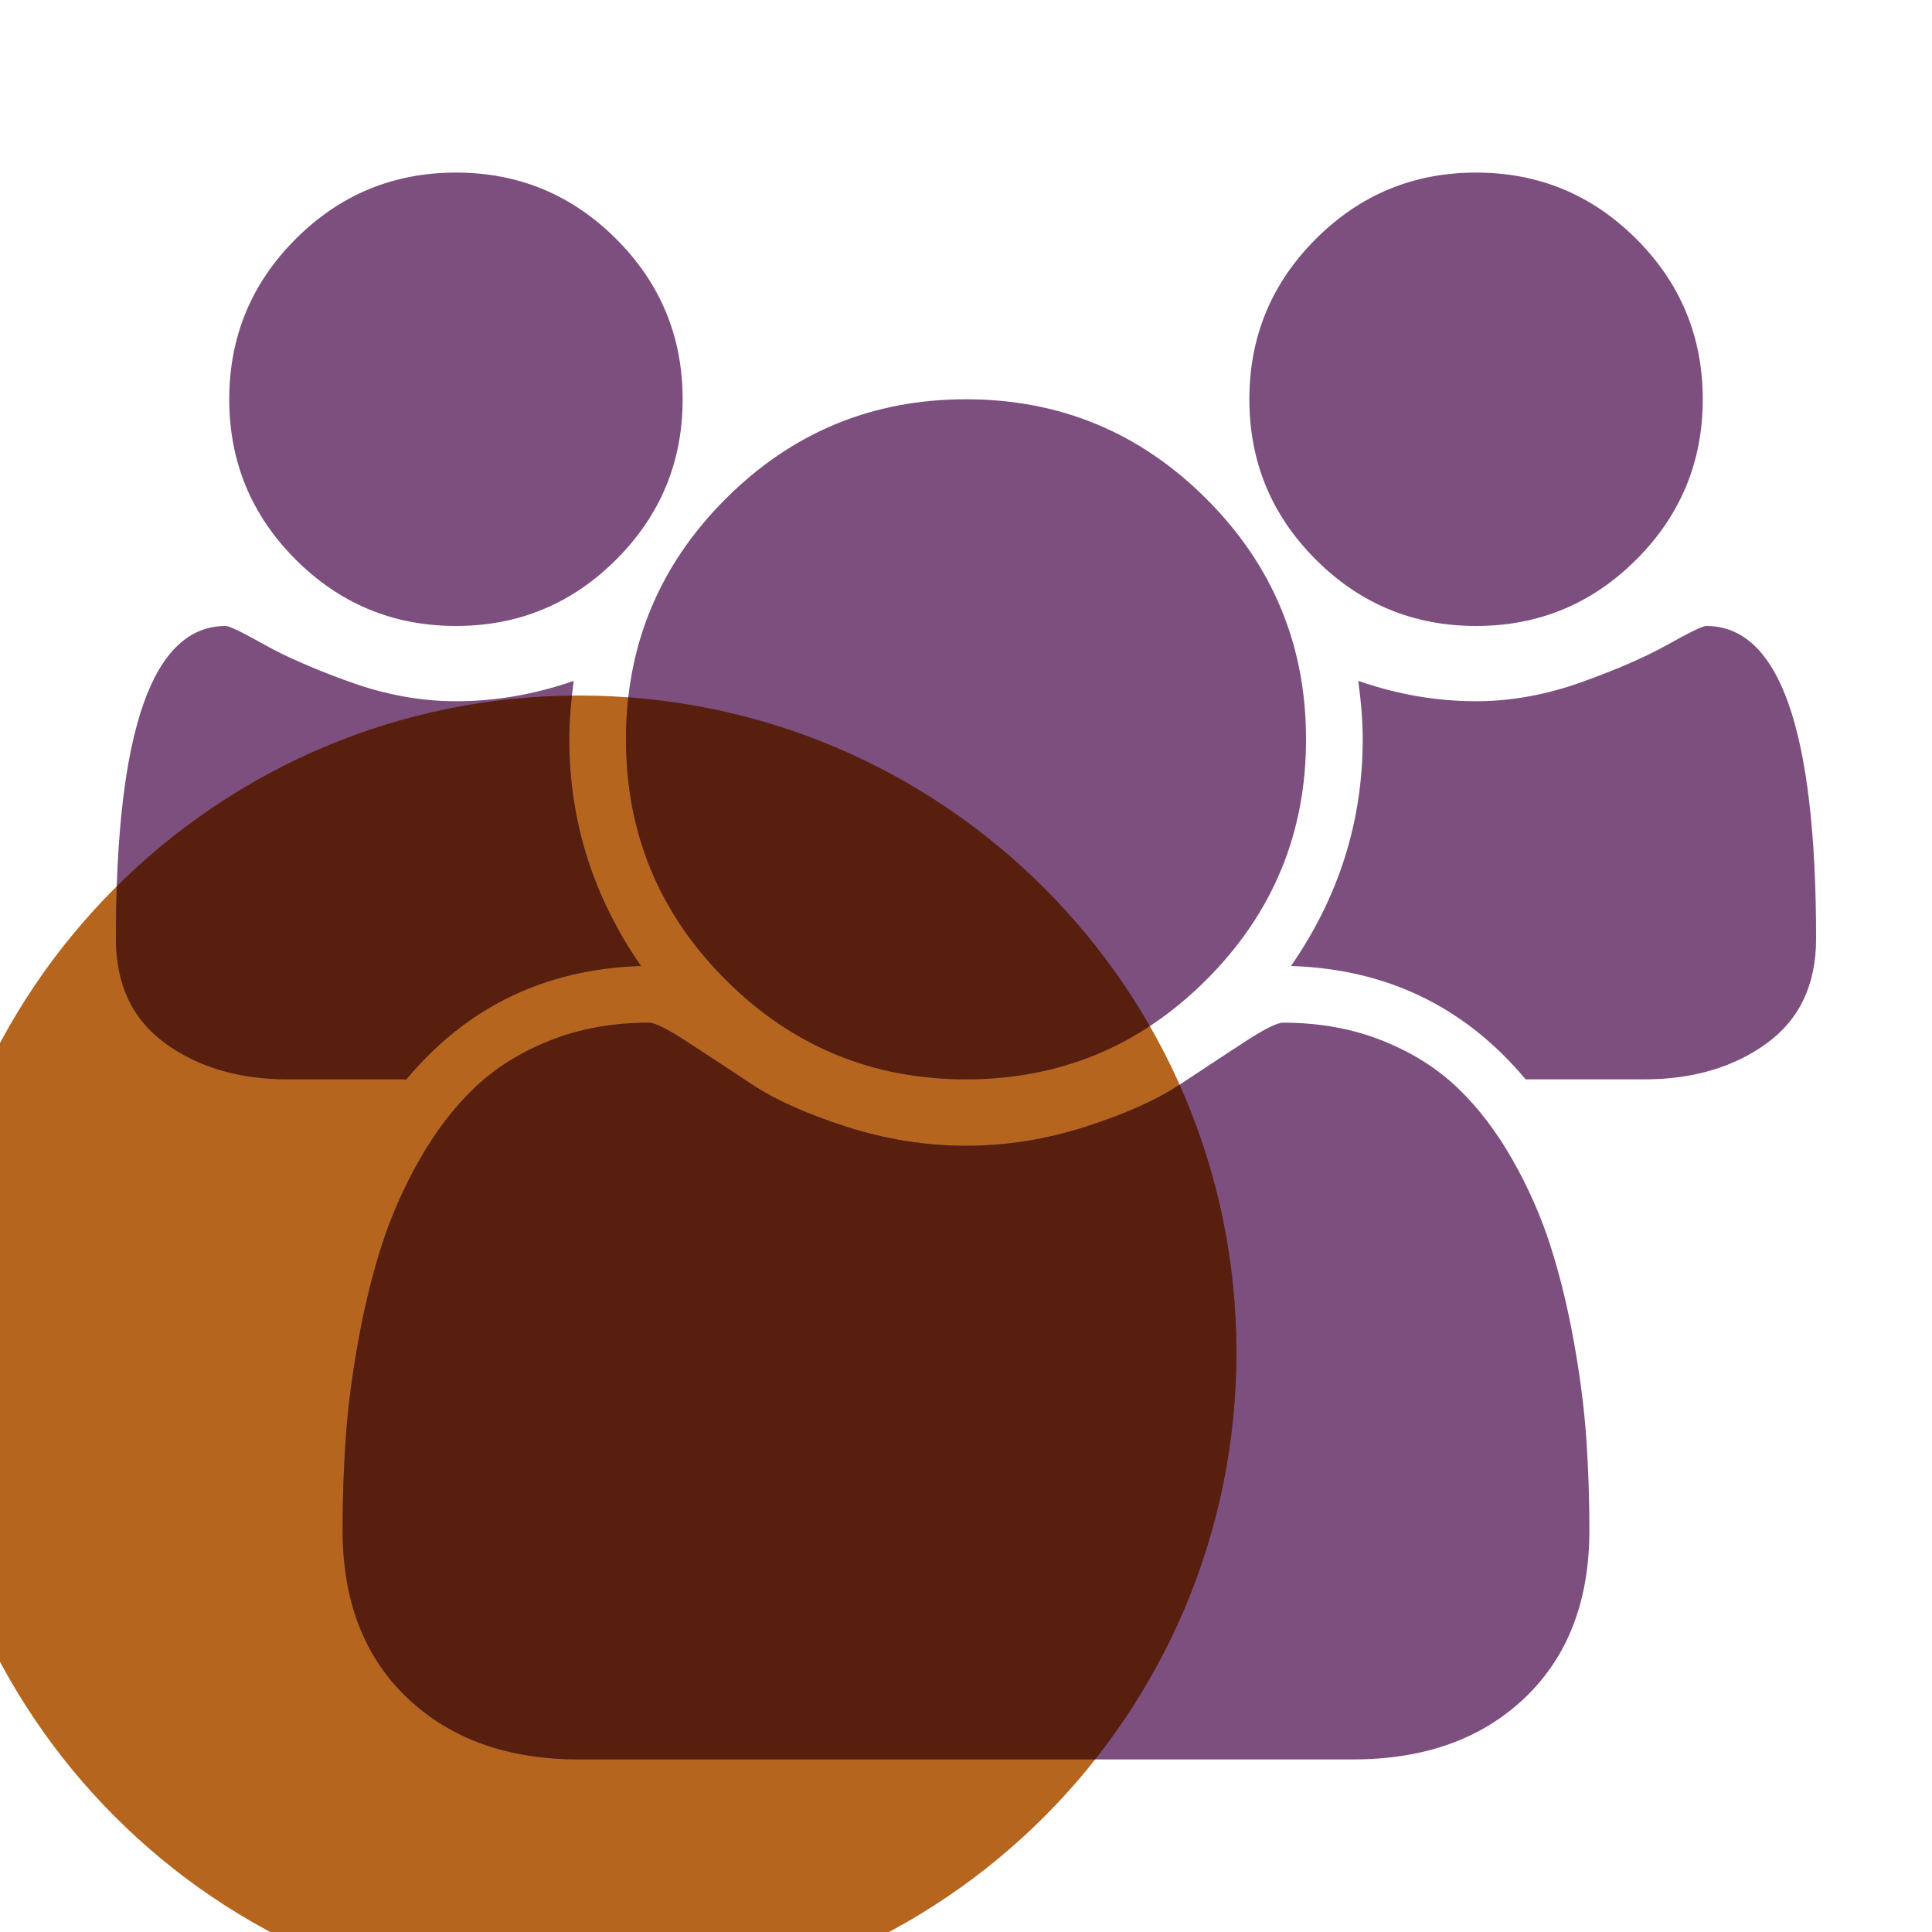
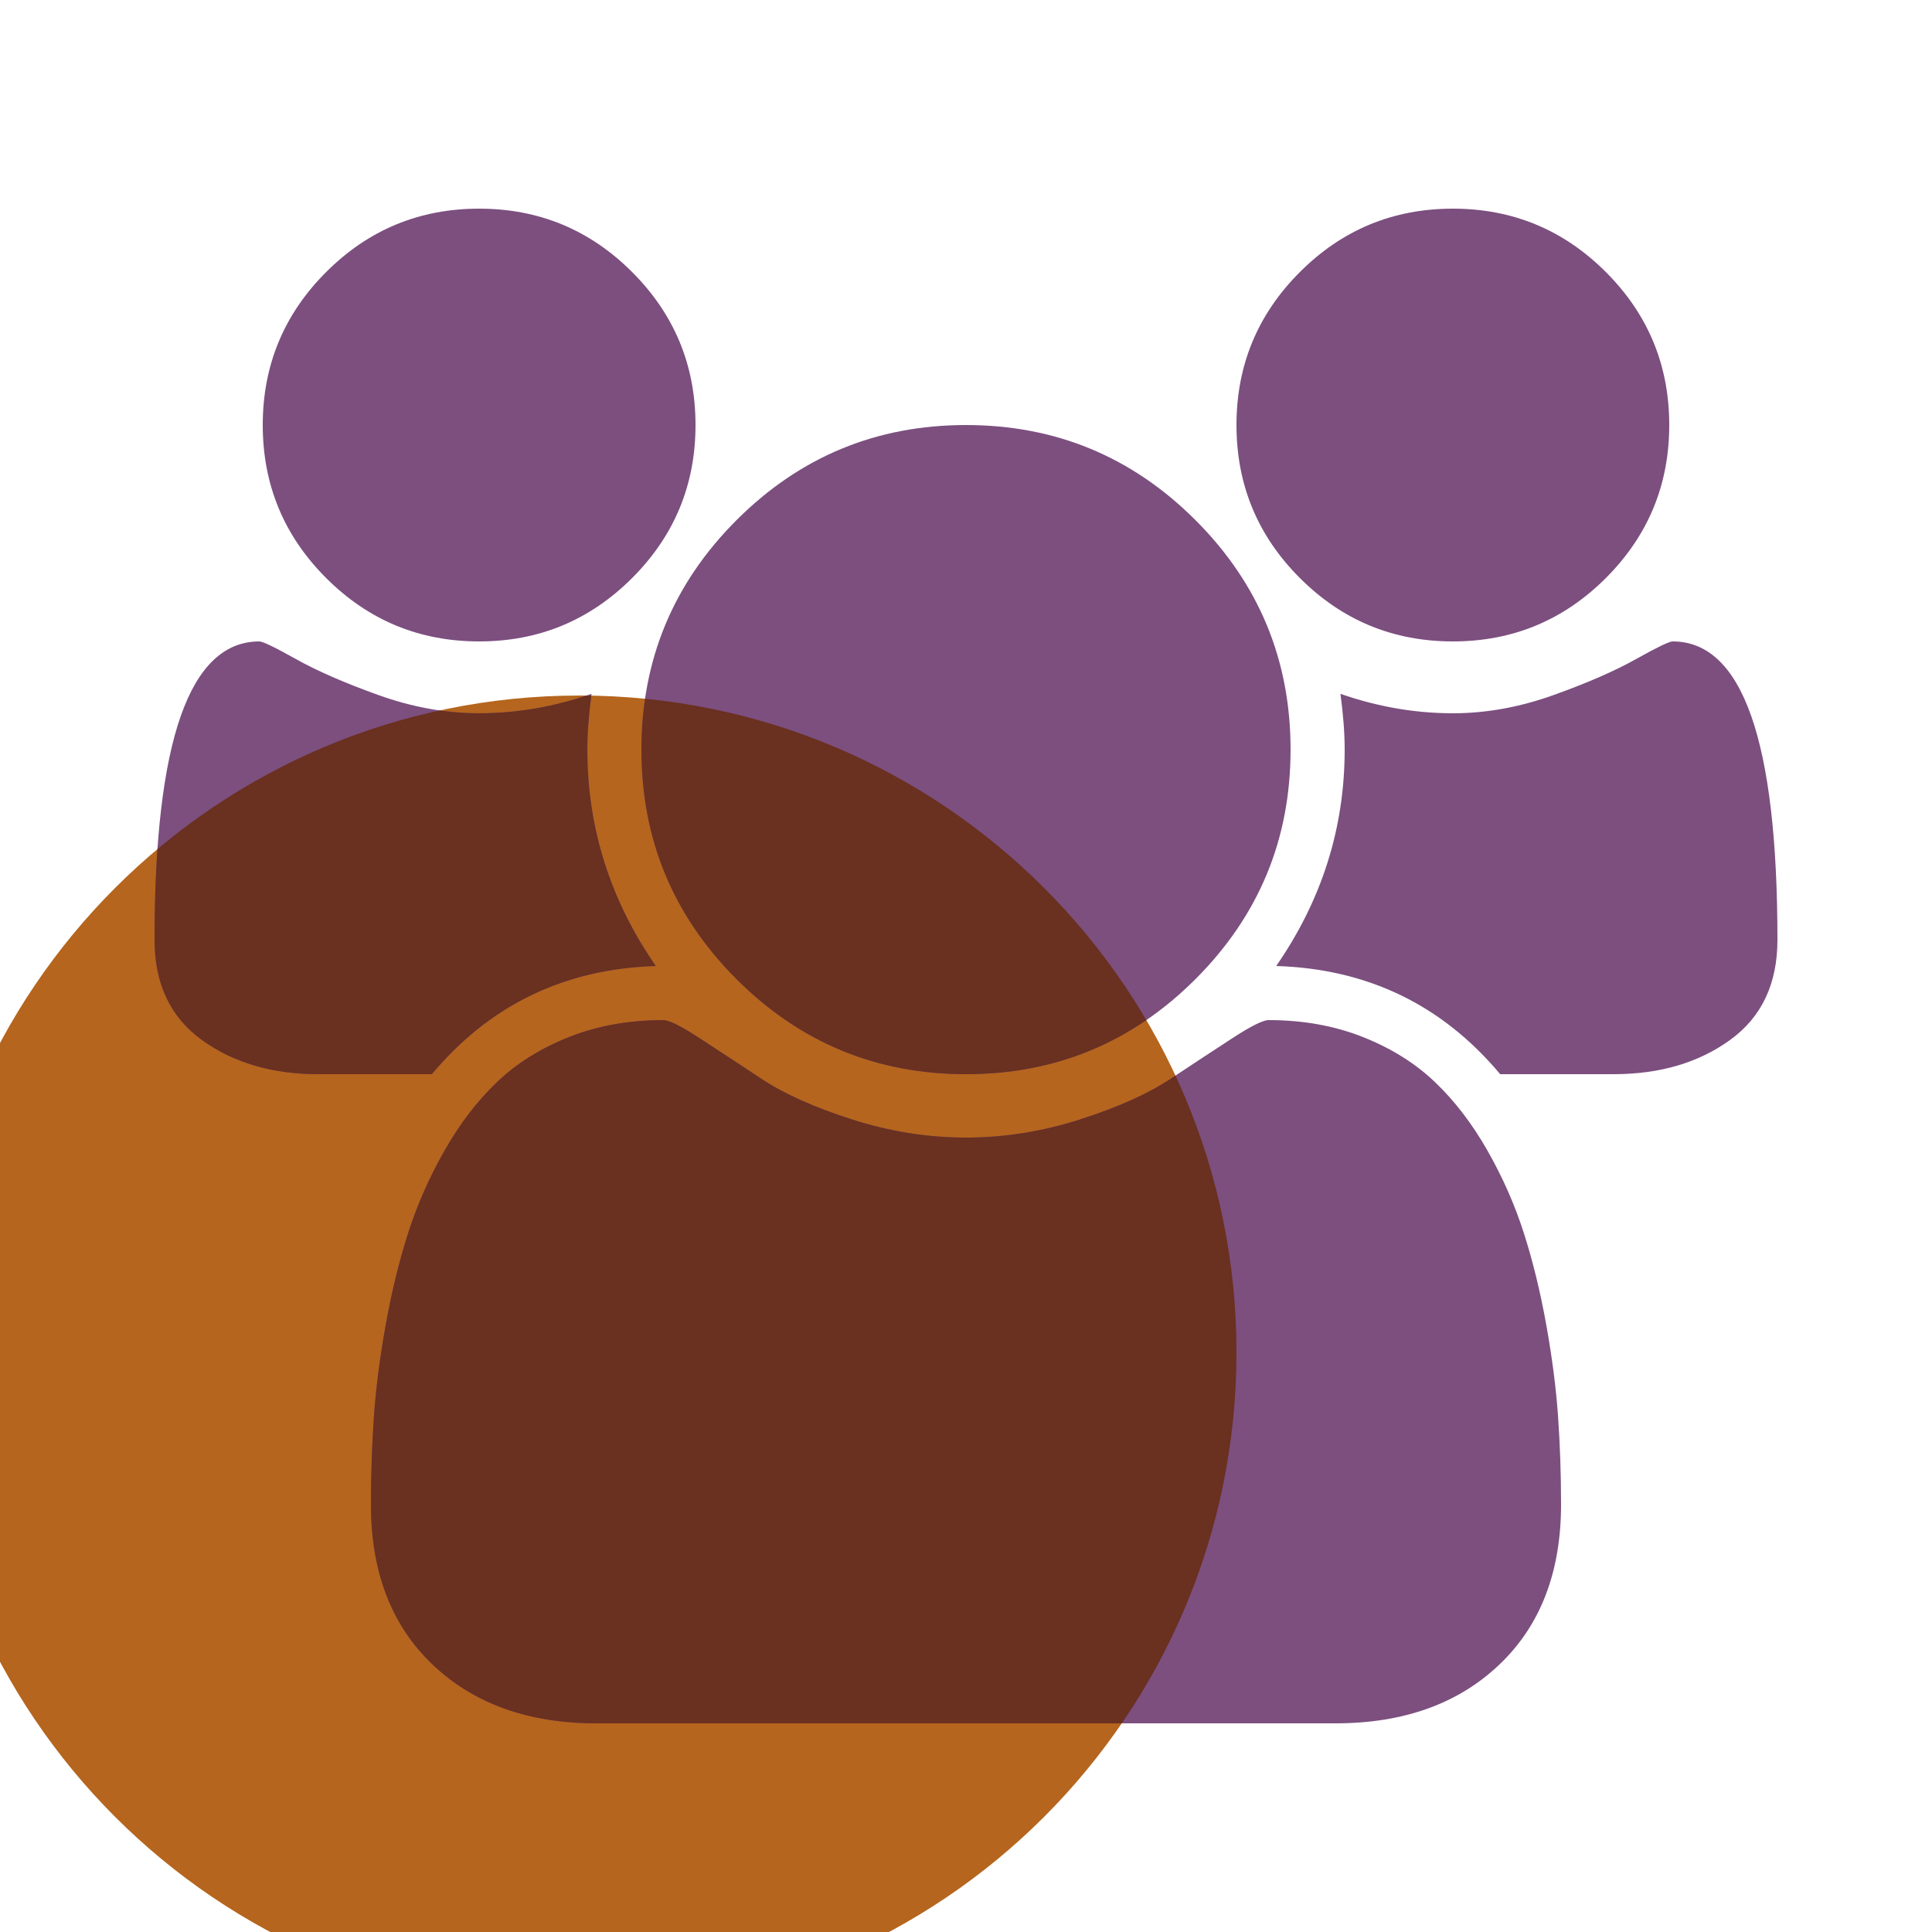
<svg xmlns="http://www.w3.org/2000/svg" width="50" height="50" viewBox="0 0 50 50">
  <defs>
-     <clipPath id="afenda-accent">
+     <clipPath id="afenda-accent-7ea22a3948">
      <circle cx="15" cy="35" r="17" />
    </clipPath>
  </defs>
  <circle cx="15" cy="35" r="17" fill="#B5651D" />
-   <path d="M593 640Q431 635 328 512H194Q112 512 56.0 552.5Q0 593 0 671Q0 1024 124 1024Q130 1024 167.5 1003.0Q205 982 265.0 960.5Q325 939 384 939Q451 939 517 962Q512 925 512 896Q512 757 593 640ZM1664 3Q1664 -117 1591.0 -186.5Q1518 -256 1397 -256H523Q402 -256 329.0 -186.5Q256 -117 256 3Q256 56 259.5 106.5Q263 157 273.5 215.5Q284 274 300.0 324.0Q316 374 343.0 421.5Q370 469 405.0 502.5Q440 536 490.5 556.0Q541 576 602 576Q612 576 645.0 554.5Q678 533 718.0 506.5Q758 480 825.0 458.5Q892 437 960.0 437.0Q1028 437 1095.0 458.5Q1162 480 1202.0 506.5Q1242 533 1275.0 554.5Q1308 576 1318 576Q1379 576 1429.5 556.0Q1480 536 1515.0 502.5Q1550 469 1577.0 421.5Q1604 374 1620.0 324.0Q1636 274 1646.5 215.5Q1657 157 1660.5 106.5Q1664 56 1664 3ZM565.0 1461.0Q640 1386 640.0 1280.0Q640 1174 565.0 1099.0Q490 1024 384.0 1024.0Q278 1024 203.0 1099.0Q128 1174 128.0 1280.0Q128 1386 203.0 1461.0Q278 1536 384.0 1536.0Q490 1536 565.0 1461.0ZM1231.5 1167.5Q1344 1055 1344.0 896.0Q1344 737 1231.5 624.5Q1119 512 960.0 512.0Q801 512 688.5 624.5Q576 737 576.0 896.0Q576 1055 688.5 1167.5Q801 1280 960.0 1280.0Q1119 1280 1231.5 1167.5ZM1920 671Q1920 593 1864.0 552.5Q1808 512 1726 512H1592Q1489 635 1327 640Q1408 757 1408 896Q1408 925 1403 962Q1469 939 1536 939Q1595 939 1655.0 960.5Q1715 982 1752.5 1003.0Q1790 1024 1796 1024Q1920 1024 1920 671ZM1717.0 1461.0Q1792 1386 1792.0 1280.0Q1792 1174 1717.0 1099.0Q1642 1024 1536.0 1024.0Q1430 1024 1355.0 1099.0Q1280 1174 1280.0 1280.0Q1280 1386 1355.0 1461.0Q1430 1536 1536.0 1536.0Q1642 1536 1717.0 1461.0Z" fill="#7C4F7F" transform="translate(25 25) scale(0.022917 -0.022917) translate(-960 -640)" />
-   <g clip-path="url(#afenda-accent)">
-     <path d="M593 640Q431 635 328 512H194Q112 512 56.0 552.5Q0 593 0 671Q0 1024 124 1024Q130 1024 167.5 1003.0Q205 982 265.0 960.5Q325 939 384 939Q451 939 517 962Q512 925 512 896Q512 757 593 640ZM1664 3Q1664 -117 1591.0 -186.5Q1518 -256 1397 -256H523Q402 -256 329.0 -186.5Q256 -117 256 3Q256 56 259.5 106.5Q263 157 273.5 215.5Q284 274 300.0 324.0Q316 374 343.0 421.5Q370 469 405.0 502.5Q440 536 490.5 556.0Q541 576 602 576Q612 576 645.0 554.5Q678 533 718.0 506.5Q758 480 825.0 458.5Q892 437 960.0 437.0Q1028 437 1095.0 458.5Q1162 480 1202.0 506.5Q1242 533 1275.0 554.5Q1308 576 1318 576Q1379 576 1429.5 556.0Q1480 536 1515.0 502.5Q1550 469 1577.0 421.5Q1604 374 1620.0 324.0Q1636 274 1646.5 215.5Q1657 157 1660.5 106.5Q1664 56 1664 3ZM565.0 1461.0Q640 1386 640.0 1280.0Q640 1174 565.0 1099.0Q490 1024 384.0 1024.0Q278 1024 203.0 1099.0Q128 1174 128.0 1280.0Q128 1386 203.0 1461.0Q278 1536 384.0 1536.0Q490 1536 565.0 1461.0ZM1231.5 1167.5Q1344 1055 1344.0 896.0Q1344 737 1231.5 624.5Q1119 512 960.0 512.0Q801 512 688.5 624.5Q576 737 576.0 896.0Q576 1055 688.5 1167.5Q801 1280 960.0 1280.0Q1119 1280 1231.5 1167.5ZM1920 671Q1920 593 1864.0 552.5Q1808 512 1726 512H1592Q1489 635 1327 640Q1408 757 1408 896Q1408 925 1403 962Q1469 939 1536 939Q1595 939 1655.0 960.5Q1715 982 1752.5 1003.0Q1790 1024 1796 1024Q1920 1024 1920 671ZM1717.0 1461.0Q1792 1386 1792.0 1280.0Q1792 1174 1717.0 1099.0Q1642 1024 1536.0 1024.0Q1430 1024 1355.0 1099.0Q1280 1174 1280.0 1280.0Q1280 1386 1355.0 1461.0Q1430 1536 1536.0 1536.0Q1642 1536 1717.0 1461.0Z" fill="#581F0E" transform="translate(25 25) scale(0.022917 -0.022917) translate(-960 -640)" />
+   <path d="M593 640Q431 635 328 512H194Q112 512 56.0 552.5Q0 593 0 671Q0 1024 124 1024Q130 1024 167.5 1003.0Q205 982 265.0 960.5Q325 939 384 939Q451 939 517 962Q512 925 512 896Q512 757 593 640ZM1664 3Q1664 -117 1591.0 -186.5Q1518 -256 1397 -256H523Q402 -256 329.0 -186.5Q256 -117 256 3Q256 56 259.5 106.5Q263 157 273.5 215.5Q284 274 300.0 324.0Q316 374 343.0 421.5Q370 469 405.0 502.5Q440 536 490.5 556.0Q541 576 602 576Q612 576 645.0 554.5Q678 533 718.0 506.5Q758 480 825.0 458.5Q892 437 960.0 437.0Q1028 437 1095.0 458.5Q1162 480 1202.0 506.5Q1242 533 1275.0 554.5Q1308 576 1318 576Q1379 576 1429.5 556.0Q1480 536 1515.0 502.5Q1550 469 1577.0 421.5Q1604 374 1620.0 324.0Q1636 274 1646.5 215.5Q1657 157 1660.5 106.5Q1664 56 1664 3ZM565.0 1461.0Q640 1386 640.0 1280.0Q640 1174 565.0 1099.0Q490 1024 384.0 1024.0Q278 1024 203.0 1099.0Q128 1174 128.0 1280.0Q128 1386 203.0 1461.0Q278 1536 384.0 1536.0Q490 1536 565.0 1461.0ZM1231.5 1167.5Q1344 1055 1344.0 896.0Q1344 737 1231.5 624.5Q1119 512 960.0 512.0Q801 512 688.5 624.5Q576 737 576.0 896.0Q576 1055 688.5 1167.5Q801 1280 960.0 1280.0Q1119 1280 1231.5 1167.5ZM1920 671Q1920 593 1864.0 552.5Q1808 512 1726 512H1592Q1489 635 1327 640Q1408 757 1408 896Q1408 925 1403 962Q1469 939 1536 939Q1595 939 1655.0 960.5Q1715 982 1752.5 1003.0Q1790 1024 1796 1024Q1920 1024 1920 671ZM1717.0 1461.0Q1792 1386 1792.0 1280.0Q1792 1174 1717.0 1099.0Q1642 1024 1536.0 1024.0Q1430 1024 1355.0 1099.0Q1280 1174 1280.0 1280.0Q1280 1386 1355.0 1461.0Q1430 1536 1536.0 1536.0Q1642 1536 1717.0 1461.0Z" fill="#7C4F7F" transform="translate(25 25) scale(0.021875 -0.021875) translate(-960 -640)" />
+   <g clip-path="url(#afenda-accent-7ea22a3948)">
+     <path d="M593 640Q431 635 328 512H194Q112 512 56.0 552.5Q0 593 0 671Q0 1024 124 1024Q130 1024 167.5 1003.0Q205 982 265.0 960.5Q325 939 384 939Q451 939 517 962Q512 925 512 896Q512 757 593 640ZM1664 3Q1664 -117 1591.0 -186.5Q1518 -256 1397 -256H523Q402 -256 329.0 -186.5Q256 -117 256 3Q256 56 259.5 106.5Q263 157 273.5 215.5Q284 274 300.0 324.0Q316 374 343.0 421.5Q370 469 405.0 502.5Q440 536 490.5 556.0Q541 576 602 576Q612 576 645.0 554.5Q678 533 718.0 506.5Q758 480 825.0 458.5Q892 437 960.0 437.0Q1028 437 1095.0 458.5Q1162 480 1202.0 506.5Q1242 533 1275.0 554.5Q1308 576 1318 576Q1379 576 1429.5 556.0Q1480 536 1515.0 502.5Q1550 469 1577.0 421.5Q1604 374 1620.0 324.0Q1636 274 1646.5 215.5Q1657 157 1660.5 106.5Q1664 56 1664 3ZM565.0 1461.0Q640 1386 640.0 1280.0Q640 1174 565.0 1099.0Q490 1024 384.0 1024.0Q278 1024 203.0 1099.0Q128 1174 128.0 1280.0Q128 1386 203.0 1461.0Q278 1536 384.0 1536.0Q490 1536 565.0 1461.0ZM1231.5 1167.5Q1344 1055 1344.0 896.0Q1344 737 1231.5 624.5Q1119 512 960.0 512.0Q801 512 688.5 624.5Q576 737 576.0 896.0Q576 1055 688.5 1167.5Q801 1280 960.0 1280.0Q1119 1280 1231.5 1167.5ZM1920 671Q1920 593 1864.0 552.5Q1808 512 1726 512H1592Q1489 635 1327 640Q1408 757 1408 896Q1408 925 1403 962Q1469 939 1536 939Q1595 939 1655.0 960.5Q1715 982 1752.5 1003.0Q1790 1024 1796 1024Q1920 1024 1920 671ZM1717.0 1461.0Q1792 1386 1792.0 1280.0Q1792 1174 1717.0 1099.0Q1642 1024 1536.0 1024.0Q1430 1024 1355.0 1099.0Q1280 1174 1280.0 1280.0Q1280 1386 1355.0 1461.0Q1430 1536 1536.0 1536.0Q1642 1536 1717.0 1461.0Z" fill="#6A3020" transform="translate(25 25) scale(0.021875 -0.021875) translate(-960 -640)" />
  </g>
</svg>
